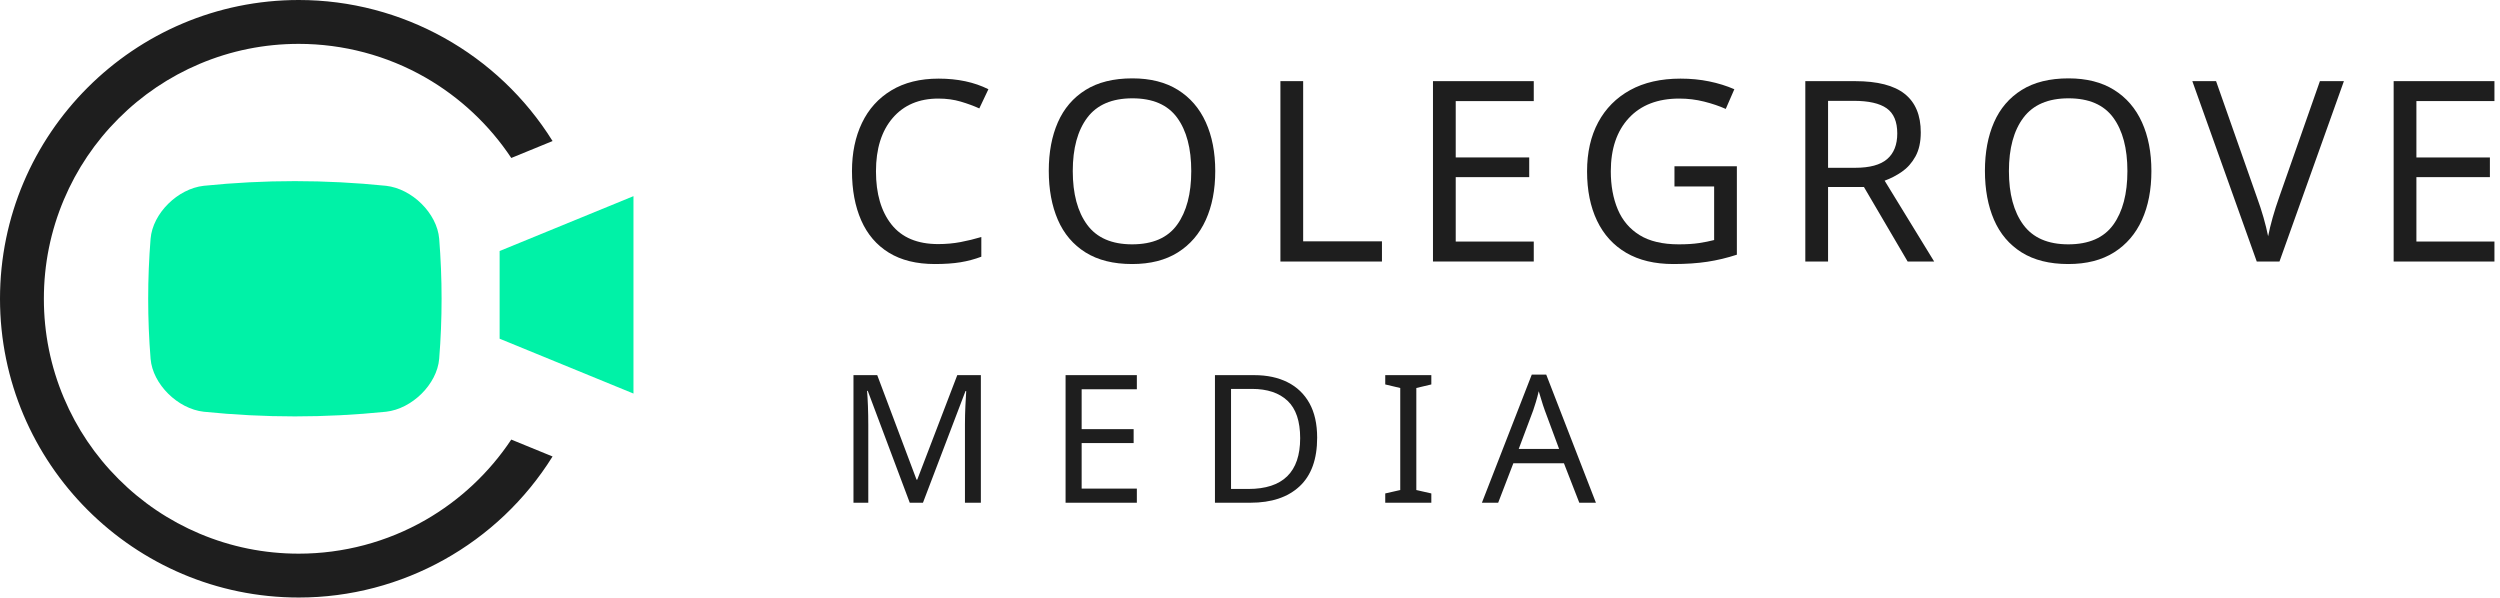
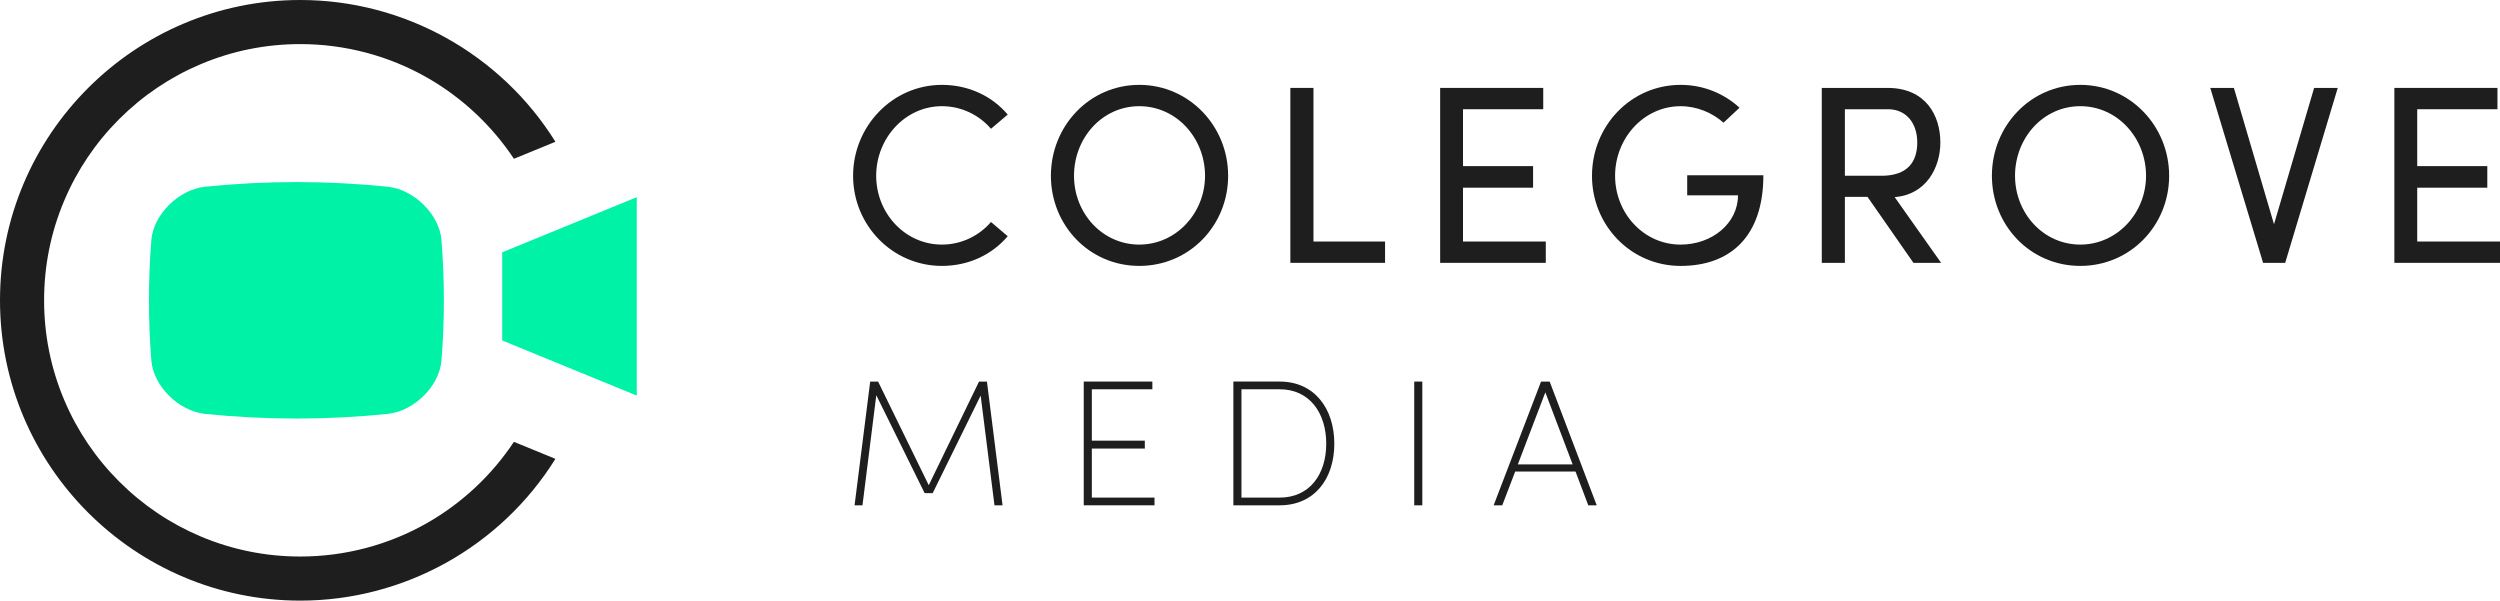
- <svg xmlns="http://www.w3.org/2000/svg" id="Layer_2" data-name="Layer 2" width="1856.05" height="443.61" viewBox="0 0 1856.05 443.61">
+ <svg xmlns="http://www.w3.org/2000/svg" id="Layer_2" data-name="Layer 2" width="1846.49" height="443.61" viewBox="0 0 1846.49 443.61">
  <defs>
    <style>
      .cls-1 {
-         letter-spacing: .08em;
+         fill: #1e1e1e;
      }

      .cls-2 {
-         letter-spacing: .26em;
-       }
- 
-       .cls-3, .cls-4, .cls-5 {
-         fill: #1e1e1e;
-       }
- 
-       .cls-6 {
-         letter-spacing: .09em;
-       }
- 
-       .cls-7 {
-         letter-spacing: .28em;
-       }
- 
-       .cls-8 {
-         letter-spacing: .1em;
-       }
- 
-       .cls-4 {
-         font-family: SofiaPro-Regular, 'Sofia Pro';
-         font-size: 187.54px;
-       }
- 
-       .cls-9 {
-         letter-spacing: .09em;
-       }
- 
-       .cls-10 {
        fill: #00f2a7;
-       }
- 
-       .cls-5 {
-         font-family: SofiaPro-ExtraLight, 'Sofia Pro';
-         font-size: 132.66px;
-         font-weight: 200;
      }
    </style>
  </defs>
  <g id="Layer_1-2" data-name="Layer 1">
    <g>
-       <text class="cls-4" transform="translate(621.09 194.15)">
-         <tspan class="cls-9" x="0" y="0">C</tspan>
-         <tspan class="cls-8" x="146.1" y="0">OL</tspan>
-         <tspan class="cls-1" x="424.59" y="0">E</tspan>
-         <tspan class="cls-8" x="545.74" y="0">GR</tspan>
-         <tspan class="cls-6" x="841.12" y="0">O</tspan>
-         <tspan class="cls-8" x="1006.54" y="0">VE</tspan>
-       </text>
-       <text class="cls-5" transform="translate(620.76 373.23)">
-         <tspan class="cls-7" x="0" y="0">MEDI</tspan>
-         <tspan class="cls-2" x="479.44" y="0">A</tspan>
-       </text>
+       <g>
+         <path class="cls-1" d="M630.09,129.82c0-36.57,29.07-67.14,65.64-67.14,19.88,0,37.13,8.44,48.57,21.94l-12.38,10.5c-8.63-10.13-21.76-16.69-36.2-16.69-27.19,0-48.57,23.63-48.57,51.39s21.38,50.83,48.57,50.83c14.44,0,27.57-6.56,36.2-16.69l12.38,10.5c-11.44,13.5-28.69,21.94-48.57,21.94-36.57,0-65.64-30.01-65.64-66.58Z" />
+         <path class="cls-1" d="M776.19,129.82c0-36.76,28.51-67.14,65.27-67.14s65.64,30.38,65.64,67.14-28.69,66.58-65.64,66.58-65.27-30.01-65.27-66.58ZM890.03,129.82c0-27.76-21.01-51.39-48.57-51.39s-48.2,23.63-48.2,51.39,21,50.83,48.2,50.83,48.57-23.26,48.57-50.83Z" />
+         <path class="cls-1" d="M970.11,178.39h52.89v15.75h-69.95V64.93h17.07v113.46Z" />
+         <path class="cls-1" d="M1080.57,178.39h61.14v15.75h-78.02V64.93h76.14v15.75h-59.26v42.01h51.76v15.94h-51.76v39.76Z" />
+         <path class="cls-1" d="M1175.84,129.82c0-36.76,28.69-67.14,65.45-67.14,17.07,0,32.26,6.56,43.51,16.88l-11.81,11.07c-8.25-7.31-19.5-12.19-31.7-12.19-27.19,0-48.39,23.63-48.39,51.39s21.19,50.83,48.39,50.83c23.25,0,42.38-15.75,42.38-36.38h-37.51v-14.82h56.26c0,45.2-24.38,66.95-61.14,66.95s-65.45-30.01-65.45-66.58Z" />
+         <path class="cls-1" d="M1413.27,194.15l-33.95-48.76h-16.69v48.76h-17.07V64.93h48.57c28.13,0,39.01,20.25,39.01,40.32,0,18.75-10.69,38.63-33.76,40.32l34.32,48.57h-20.44ZM1362.63,80.68v49.14h27.01c18.94,0,26.44-9.94,26.44-24.57s-8.44-24.57-21.57-24.57h-31.88Z" />
+         <path class="cls-1" d="M1471.21,129.82c0-36.76,28.51-67.14,65.27-67.14s65.64,30.38,65.64,67.14-28.69,66.58-65.64,66.58-65.27-30.01-65.27-66.58ZM1585.06,129.82c0-27.76-21.01-51.39-48.57-51.39s-48.2,23.63-48.2,51.39,21,50.83,48.2,50.83,48.57-23.26,48.57-50.83Z" />
+         <path class="cls-1" d="M1709.21,64.93h17.44l-38.82,129.22h-16.32l-39.01-129.22h17.44l29.63,100.71,29.63-100.71Z" />
+         <path class="cls-1" d="M1785.35,178.39h61.14v15.75h-78.02V64.93h76.14v15.75h-59.26v42.01h51.76v15.94h-51.76v39.76Z" />
+       </g>
+       <g>
+         <path class="cls-1" d="M740.49,373.23h-5.97l-10.21-81.06-35.42,72.04h-5.97l-35.69-72.3-10.21,81.32h-5.84l11.54-91.4h5.84l37.41,76.54,37.14-76.54h5.84l11.54,91.4Z" />
+         <path class="cls-1" d="M806.42,367.52h46.3v5.7h-52.27v-91.4h50.68v5.7h-44.71v37.94h39.13v5.84h-39.13v36.22Z" />
+         <path class="cls-1" d="M945.19,281.82c25.6,0,40.33,19.9,40.33,45.9s-14.73,45.5-40.33,45.5h-34.23v-91.4h34.23ZM945.19,367.52c22.15,0,34.36-17.25,34.36-39.8s-12.21-40.2-34.36-40.2h-28.26v79.99h28.26Z" />
+         <path class="cls-1" d="M1044.55,373.23v-91.4h5.97v91.4h-5.97Z" />
+         <path class="cls-1" d="M1173.1,373.23l-9.42-24.94h-44.57l-9.55,24.94h-6.37l35.02-91.4h6.37l34.76,91.4h-6.24ZM1121.09,342.98h40.46l-20.17-53.2-20.3,53.2Z" />
+       </g>
    </g>
-     <polygon class="cls-10" points="470.3 145.63 470.3 292.19 370.93 251.46 370.93 186.36 470.3 145.63" />
-     <path class="cls-10" d="M286.62,305.68c-45.48,4.62-89.9,4.62-135.38,0-19.28-2.17-37.84-20.38-39.44-39.28-2.38-29.68-2.38-59.5,0-89.18,1.6-18.9,20.16-37.11,39.44-39.28,45.48-4.62,89.9-4.62,135.38,0,19.28,2.17,37.84,20.38,39.44,39.28,2.38,29.68,2.38,59.5,0,89.18-1.6,18.9-20.16,37.11-39.44,39.28Z" />
-     <path class="cls-3" d="M315.84,386.08c-28.49,16.34-61,24.97-94.03,24.97-25.54,0-50.33-5.01-73.66-14.87-22.54-9.53-42.77-23.17-60.15-40.55-17.38-17.38-31.02-37.61-40.55-60.15-9.87-23.34-14.88-48.12-14.88-73.67s5.01-50.33,14.88-73.66c9.53-22.54,23.17-42.77,40.55-60.15,17.38-17.38,37.62-31.02,60.15-40.56,23.34-9.87,48.12-14.87,73.66-14.87,33.03,0,65.54,8.63,94.03,24.97,25.55,14.66,47.47,35.22,63.75,59.74l30.65-12.56C369.86,39.89,298.52,0,221.81,0,99.51,0,0,99.5,0,221.81s99.51,221.81,221.81,221.81c76.72,0,148.05-39.89,188.42-104.72l-30.65-12.55c-16.28,24.52-38.2,45.08-63.75,59.73Z" />
+     <polygon class="cls-2" points="470.3 145.63 470.3 292.19 370.93 251.46 370.93 186.36 470.3 145.63" />
+     <path class="cls-2" d="M286.62,305.68c-45.48,4.62-89.9,4.62-135.38,0-19.28-2.17-37.84-20.38-39.44-39.28-2.38-29.68-2.38-59.5,0-89.18,1.6-18.9,20.16-37.11,39.44-39.28,45.48-4.62,89.9-4.62,135.38,0,19.28,2.17,37.84,20.38,39.44,39.28,2.38,29.68,2.38,59.5,0,89.18-1.6,18.9-20.16,37.11-39.44,39.28Z" />
+     <path class="cls-1" d="M315.84,386.08c-28.49,16.34-61,24.97-94.03,24.97-25.54,0-50.33-5.01-73.66-14.87-22.54-9.53-42.77-23.17-60.15-40.55-17.38-17.38-31.02-37.61-40.55-60.15-9.87-23.34-14.88-48.12-14.88-73.67s5.01-50.33,14.88-73.66c9.53-22.54,23.17-42.77,40.55-60.15,17.38-17.38,37.62-31.02,60.15-40.56,23.34-9.87,48.12-14.87,73.66-14.87,33.03,0,65.54,8.63,94.03,24.97,25.55,14.66,47.47,35.22,63.75,59.74l30.65-12.56C369.86,39.89,298.52,0,221.81,0,99.51,0,0,99.5,0,221.81s99.51,221.81,221.81,221.81c76.72,0,148.05-39.89,188.42-104.72l-30.65-12.55c-16.28,24.52-38.2,45.08-63.75,59.73Z" />
  </g>
</svg>
